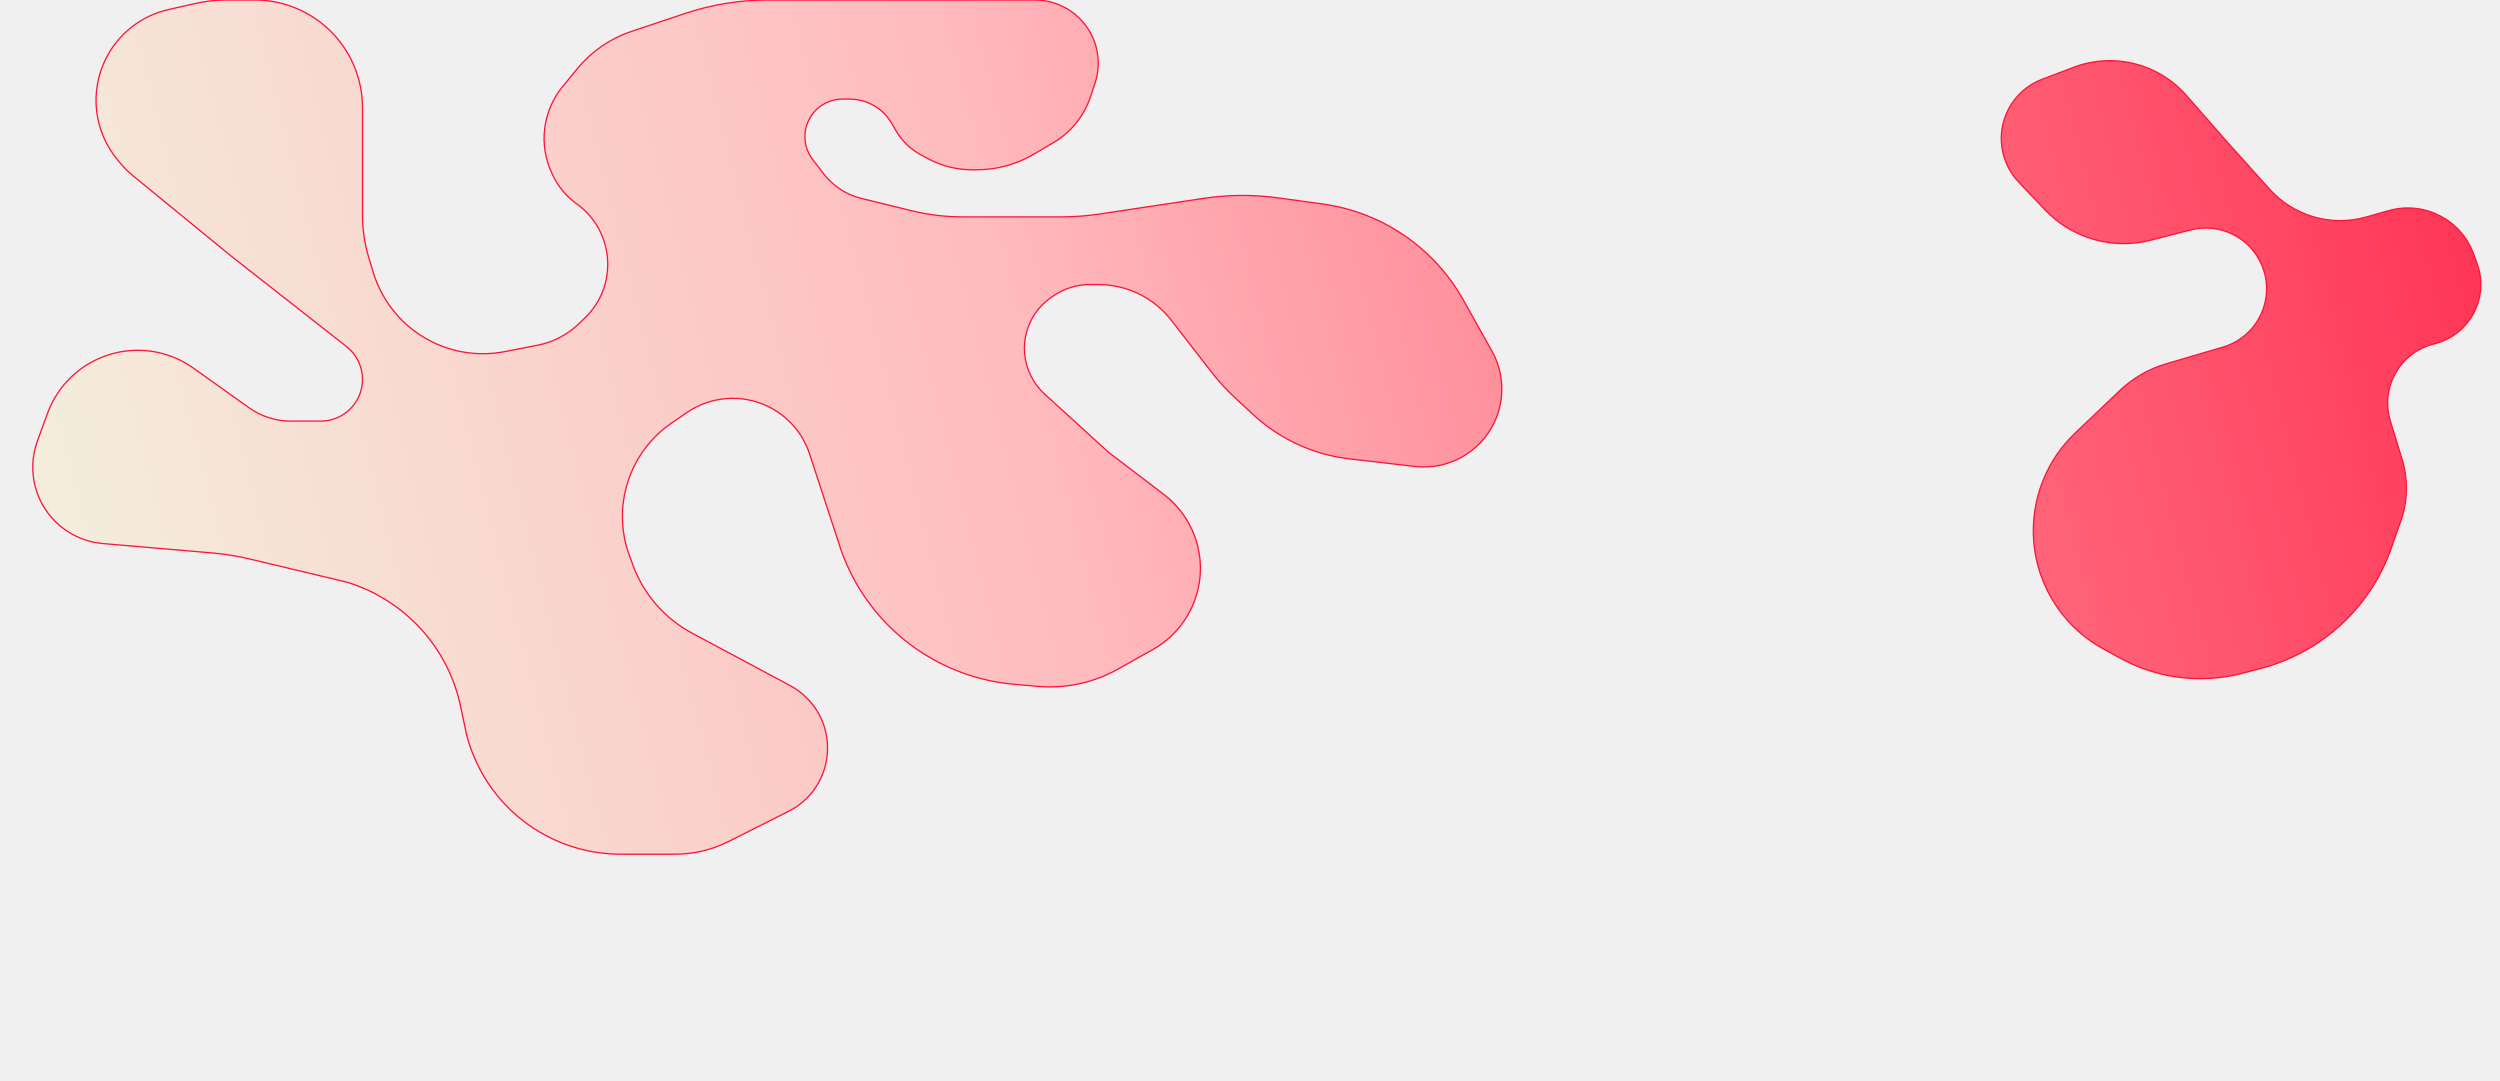
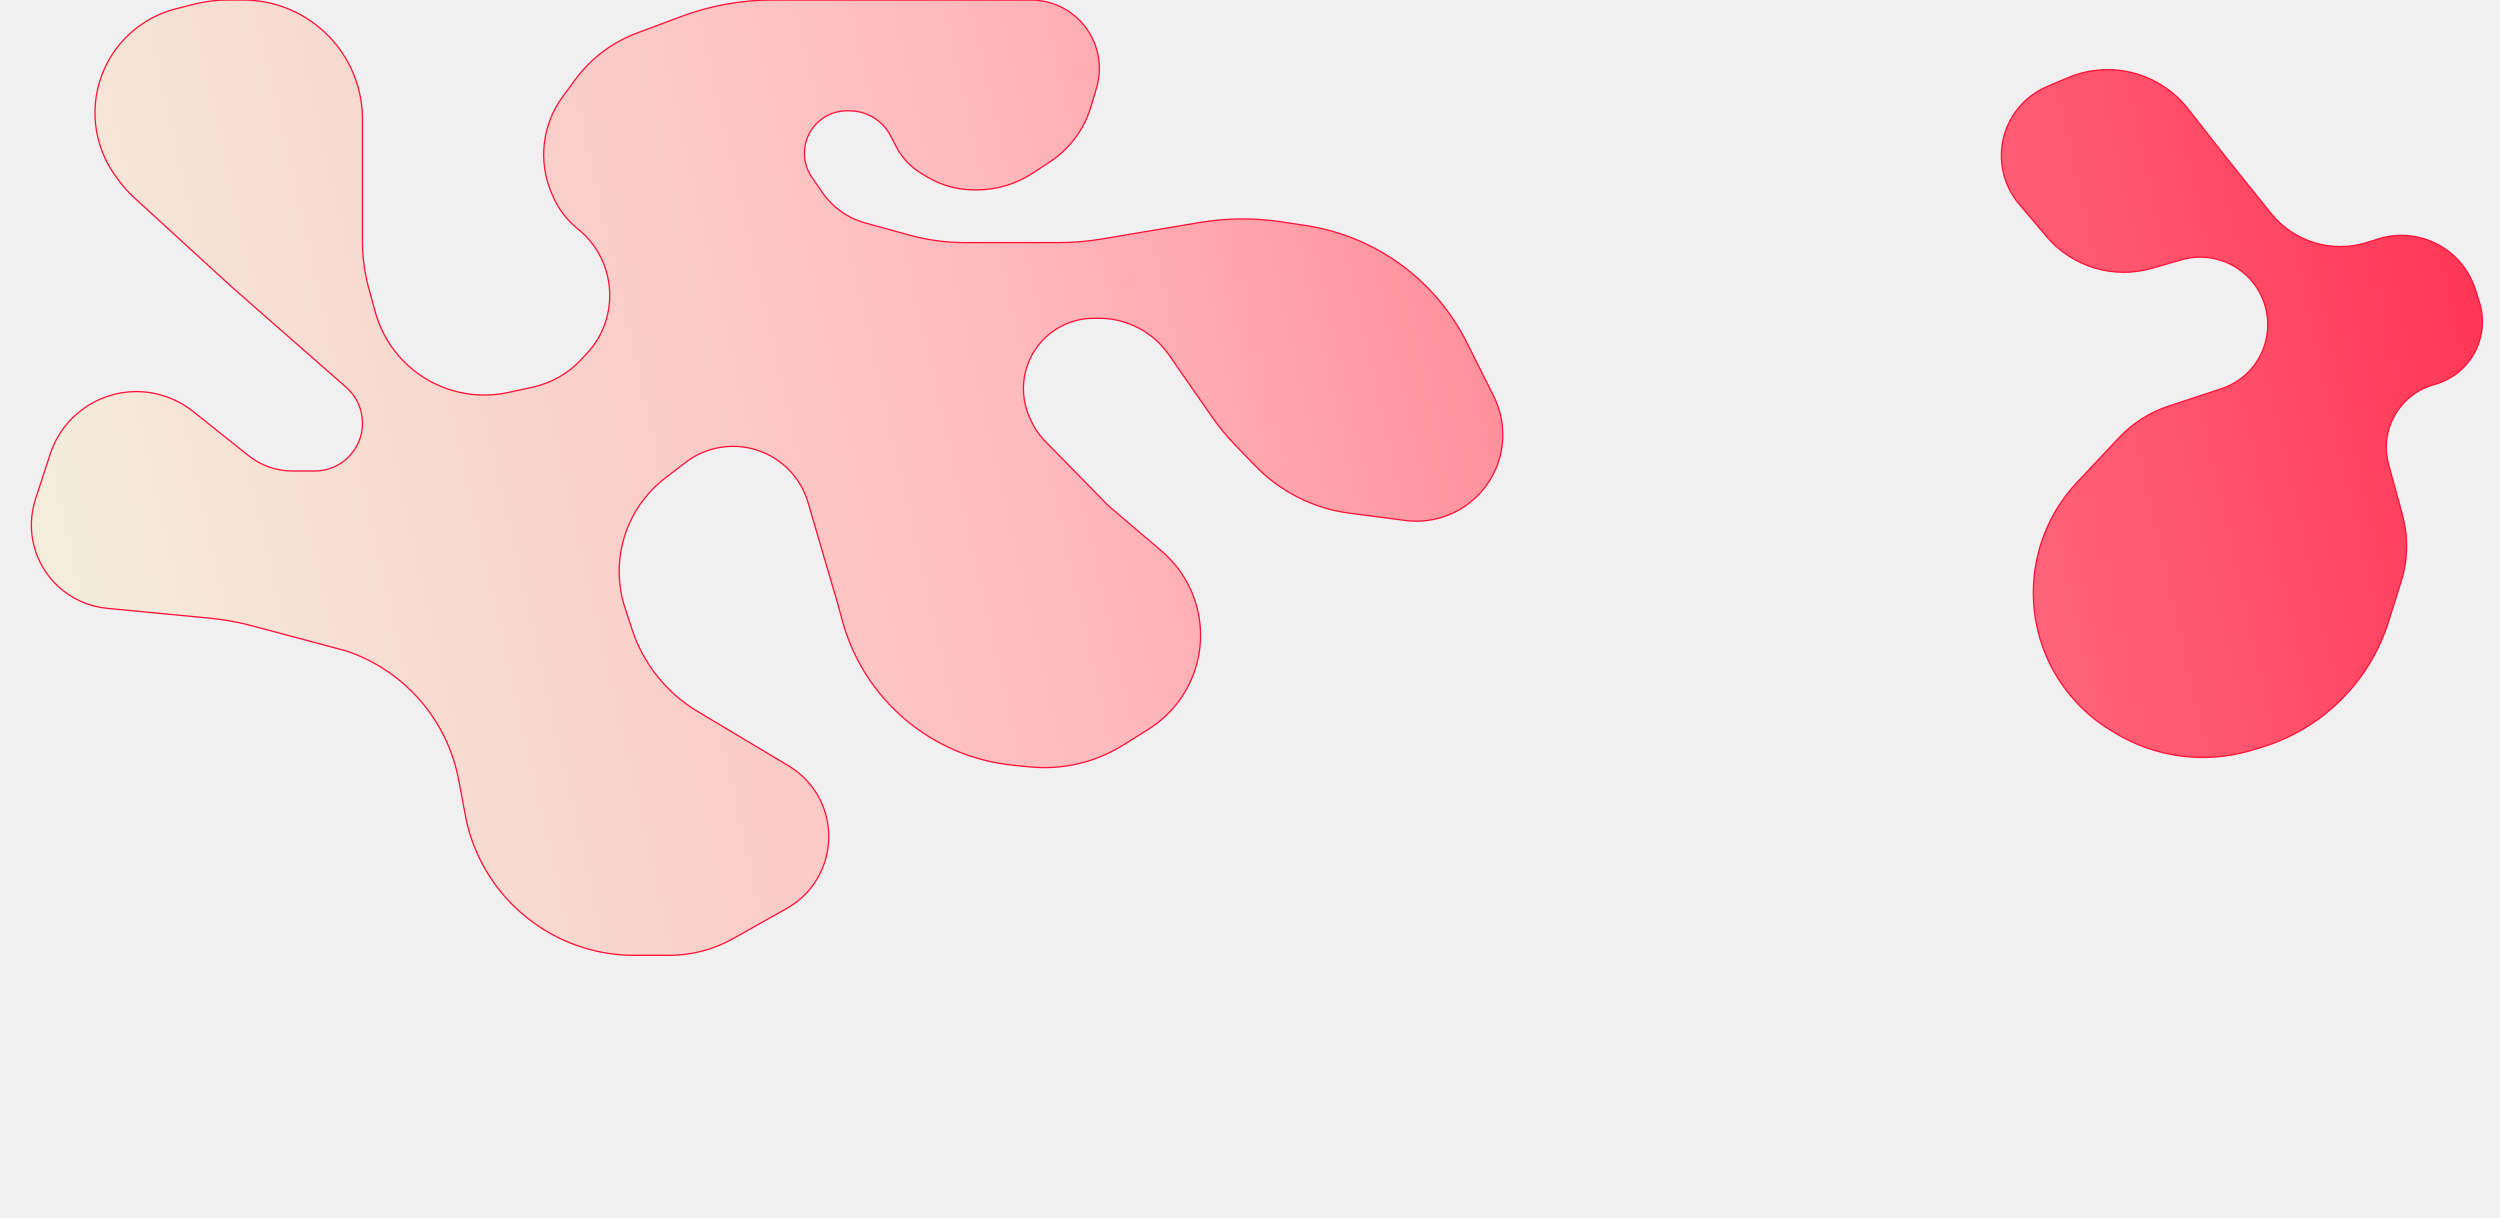
- <svg xmlns="http://www.w3.org/2000/svg" width="1920" height="830" viewBox="0 0 1920 830" fill="none">
+ <svg xmlns="http://www.w3.org/2000/svg" width="1920" height="935" viewBox="0 0 1920 935" fill="none">
  <g clip-path="url(#clip0_52_811)">
-     <path d="M195.649 0H173.933C165.902 0 157.896 0.894 150.063 2.664L129.46 7.322C108.613 12.034 90.97 25.828 81.365 44.921C68.663 70.171 72.034 100.536 89.965 122.386L91.763 124.577C94.936 128.444 98.484 131.987 102.355 135.155L177.548 196.696L266.13 266.158C273.876 272.232 278.4 281.528 278.4 291.371C278.4 309.067 264.055 323.412 246.359 323.412H223.287C211.824 323.412 200.646 319.838 191.31 313.187L148.55 282.725C142.092 278.125 134.935 274.596 127.354 272.274C89.858 260.789 49.931 280.655 36.475 317.49L28.721 338.716C20.213 362.005 27.238 388.129 46.279 404.011C55.52 411.719 66.904 416.404 78.893 417.434L162.73 424.635C172.595 425.482 182.383 427.061 192.014 429.358L266.108 447.029C310.557 460.457 344.149 497.051 353.732 542.485L358.244 563.879C371.953 618.063 420.707 656.017 476.598 656.017H518.586C532.798 656.017 546.813 652.69 559.509 646.303L605.582 623.123C639.063 606.279 645.901 561.427 618.961 535.37C615.332 531.861 611.233 528.873 606.781 526.493L531.522 486.26C510.492 475.017 494.329 456.436 486.107 434.052L483.358 426.568C469.661 389.279 482.982 347.449 515.72 324.947L527.502 316.849C545.796 304.275 569.406 302.411 589.447 311.957C604.802 319.272 616.489 332.559 621.784 348.722L643.779 415.852C662.077 476.459 715.38 519.857 778.438 525.49L796.71 527.122C818.283 529.049 839.933 524.397 858.811 513.78L885.465 498.789C916.155 481.528 929.704 444.488 917.396 411.498C912.674 398.84 904.46 387.779 893.709 379.598L851.463 347.453L802.24 302.588C797.849 298.585 794.248 293.794 791.625 288.462C781.254 267.383 787.862 241.888 807.168 228.501L808.755 227.4C817.074 221.631 826.957 218.54 837.081 218.54H843.643C865.488 218.54 886.106 228.639 899.496 245.899L930.045 285.276C935.856 292.766 942.275 299.765 949.237 306.2L962.566 318.521C982.905 337.322 1008.69 349.177 1036.2 352.376L1086.62 358.24C1112.08 361.2 1136.59 347.623 1147.59 324.474C1155.92 306.947 1155.23 286.469 1145.75 269.539L1123.79 230.33C1101.3 190.178 1061.28 162.898 1015.68 156.637L981.507 151.945C962.589 149.347 943.397 149.473 924.515 152.316L844.639 164.347C834.78 165.832 824.823 166.577 814.853 166.577H739.458C726.199 166.577 712.988 164.983 700.109 161.828L661.438 152.354C650.006 149.554 639.868 142.948 632.69 133.621L624.175 122.559C617.61 114.03 616.339 102.557 620.876 92.798C625.609 82.621 635.813 76.112 647.036 76.112H652.488C665.842 76.112 678.182 83.232 684.865 94.793L688.091 100.374C692.594 108.164 699.173 114.55 707.093 118.82L712.739 121.863C723.122 127.461 734.733 130.391 746.528 130.391H750.223C765.517 130.391 780.534 126.305 793.72 118.556L808.937 109.613C822.407 101.696 832.552 89.166 837.494 74.344L840.959 63.951C847.293 44.954 841.322 24.017 825.921 11.218C817.197 3.969 806.212 0 794.869 0H589.629C568.06 0 546.634 3.489 526.179 10.332L484.856 24.156C468.665 29.572 454.328 39.44 443.487 52.628L432.167 66.398C416.653 85.271 413.474 111.421 424.015 133.461L424.655 134.798C428.806 143.478 435.083 150.968 442.902 156.573C471.979 177.418 474.952 219.558 449.09 244.278L444.255 248.899C435.589 257.182 424.728 262.805 412.962 265.101L387.719 270.027C368.61 273.756 348.804 271.042 331.402 262.31C309.838 251.49 293.664 232.289 286.662 209.201L283.335 198.232C280.063 187.44 278.4 176.226 278.4 164.949V130.391V82.751C278.4 78.332 278.046 73.921 277.341 69.558C270.867 29.468 236.258 0 195.649 0Z" fill="url(#paint0_linear_52_811)" />
-     <path d="M1710.14 108.68L1742.94 145.204C1761.57 165.952 1790.39 174.283 1817.22 166.675L1834.5 161.774C1861.77 154.039 1890.37 168.778 1899.9 195.478L1902.53 202.837C1911.87 229.005 1896.49 257.501 1869.49 264.059C1843.32 270.417 1827.9 297.498 1835.78 323.253L1844.8 352.713C1849.55 368.205 1849.21 384.808 1843.83 400.091L1836.34 421.389C1820.46 466.54 1783.26 500.901 1736.99 513.152L1722.69 516.939C1690.83 525.375 1656.95 521.224 1628.07 505.349L1615.25 498.302C1582.15 480.109 1561.59 445.339 1561.59 407.573C1561.59 379.232 1573.21 352.13 1593.73 332.589L1628.05 299.919C1638.09 290.355 1650.28 283.324 1663.58 279.41L1707.24 266.567C1733.99 258.695 1747.92 229.263 1737.04 203.58C1728.03 182.31 1704.81 170.831 1682.44 176.581L1651.78 184.461C1622.41 192.011 1591.25 183.028 1570.4 160.999L1550.29 139.742C1544.49 133.614 1540.38 126.082 1538.38 117.887C1532.54 94.034 1545.4 69.571 1568.36 60.866L1592.69 51.644C1623.14 40.099 1657.57 48.683 1679.03 73.176L1710.14 108.68Z" fill="url(#paint1_linear_52_811)" />
-     <path d="M195.649 0H173.933C165.902 0 157.896 0.894 150.063 2.664L129.46 7.322C108.613 12.034 90.97 25.828 81.365 44.921C68.663 70.171 72.034 100.536 89.965 122.386L91.763 124.577C94.936 128.444 98.484 131.987 102.355 135.155L177.548 196.696L266.13 266.158C273.876 272.232 278.4 281.528 278.4 291.371C278.4 309.067 264.055 323.412 246.359 323.412H223.287C211.824 323.412 200.646 319.838 191.31 313.187L148.55 282.725C142.092 278.125 134.935 274.596 127.354 272.274C89.858 260.789 49.931 280.655 36.475 317.49L28.721 338.716C20.213 362.005 27.238 388.129 46.279 404.011C55.52 411.719 66.904 416.404 78.893 417.434L162.73 424.635C172.595 425.482 182.383 427.061 192.014 429.358L266.108 447.029C310.557 460.457 344.149 497.051 353.732 542.485L358.244 563.879C371.953 618.063 420.707 656.017 476.598 656.017H518.586C532.798 656.017 546.813 652.69 559.509 646.303L605.582 623.123C639.063 606.279 645.901 561.427 618.961 535.37C615.332 531.861 611.233 528.873 606.781 526.493L531.522 486.26C510.492 475.017 494.329 456.436 486.107 434.052L483.358 426.568C469.661 389.279 482.982 347.449 515.72 324.947L527.502 316.849C545.796 304.275 569.406 302.411 589.447 311.957C604.802 319.272 616.489 332.559 621.784 348.722L643.779 415.852C662.077 476.459 715.38 519.857 778.438 525.49L796.71 527.122C818.283 529.049 839.933 524.397 858.811 513.78L885.465 498.789C916.155 481.528 929.704 444.488 917.396 411.498C912.674 398.84 904.46 387.779 893.709 379.598L851.463 347.453L802.24 302.588C797.849 298.585 794.248 293.794 791.625 288.462C781.254 267.383 787.862 241.888 807.168 228.501L808.755 227.4C817.074 221.631 826.957 218.54 837.081 218.54H843.643C865.488 218.54 886.106 228.639 899.496 245.899L930.045 285.276C935.856 292.766 942.275 299.765 949.237 306.2L962.566 318.521C982.905 337.322 1008.69 349.177 1036.2 352.376L1086.62 358.24C1112.08 361.2 1136.59 347.623 1147.59 324.474C1155.92 306.947 1155.23 286.469 1145.75 269.539L1123.79 230.33C1101.3 190.178 1061.28 162.898 1015.68 156.637L981.507 151.945C962.589 149.347 943.397 149.473 924.515 152.316L844.639 164.347C834.78 165.832 824.823 166.577 814.853 166.577H739.458C726.199 166.577 712.988 164.983 700.109 161.828L661.438 152.354C650.006 149.554 639.868 142.948 632.69 133.621L624.175 122.559C617.61 114.03 616.339 102.557 620.876 92.798C625.609 82.621 635.813 76.112 647.036 76.112H652.488C665.842 76.112 678.182 83.232 684.865 94.793L688.091 100.374C692.594 108.164 699.173 114.55 707.093 118.82L712.739 121.863C723.122 127.461 734.733 130.391 746.528 130.391H750.223C765.517 130.391 780.534 126.305 793.72 118.556L808.937 109.613C822.407 101.696 832.552 89.166 837.494 74.344L840.959 63.951C847.293 44.954 841.322 24.017 825.921 11.218C817.197 3.969 806.212 0 794.869 0H589.629C568.06 0 546.634 3.489 526.179 10.332L484.856 24.156C468.665 29.572 454.328 39.44 443.487 52.628L432.167 66.398C416.653 85.271 413.474 111.421 424.015 133.461L424.655 134.798C428.806 143.478 435.083 150.968 442.902 156.573C471.979 177.418 474.952 219.558 449.09 244.278L444.255 248.899C435.589 257.182 424.728 262.805 412.962 265.101L387.719 270.027C368.61 273.756 348.804 271.042 331.402 262.31C309.838 251.49 293.664 232.289 286.662 209.201L283.335 198.232C280.063 187.44 278.4 176.226 278.4 164.949V130.391V82.751C278.4 78.332 278.046 73.921 277.341 69.558C270.867 29.468 236.258 0 195.649 0Z" stroke="#FF1139" />
-     <path d="M1710.14 108.68L1742.94 145.204C1761.57 165.952 1790.39 174.283 1817.22 166.675L1834.5 161.774C1861.77 154.039 1890.37 168.778 1899.9 195.478L1902.53 202.837C1911.87 229.005 1896.49 257.501 1869.49 264.059C1843.32 270.417 1827.9 297.498 1835.78 323.253L1844.8 352.713C1849.55 368.205 1849.21 384.808 1843.83 400.091L1836.34 421.389C1820.46 466.54 1783.26 500.901 1736.99 513.152L1722.69 516.939C1690.83 525.375 1656.95 521.224 1628.07 505.349L1615.25 498.302C1582.15 480.109 1561.59 445.339 1561.59 407.573C1561.59 379.232 1573.21 352.13 1593.73 332.589L1628.05 299.919C1638.09 290.355 1650.28 283.324 1663.58 279.41L1707.24 266.567C1733.99 258.695 1747.92 229.263 1737.04 203.58C1728.03 182.31 1704.81 170.831 1682.44 176.581L1651.78 184.461C1622.41 192.011 1591.25 183.028 1570.4 160.999L1550.29 139.742C1544.49 133.614 1540.38 126.082 1538.38 117.887C1532.54 94.034 1545.4 69.571 1568.36 60.866L1592.69 51.644C1623.14 40.099 1657.57 48.683 1679.03 73.176L1710.14 108.68Z" stroke="#FF1139" />
+     <path d="M186.686 0H174.951C166.25 0 157.583 1.079 149.148 3.211L135.167 6.746C110.763 12.916 90.515 29.898 80.189 52.855C68.006 79.943 71.336 111.492 88.907 135.439L91.319 138.725C94.787 143.453 98.713 147.828 103.038 151.787L177.548 219.991L265.911 297.488C273.848 304.449 278.4 314.494 278.4 325.052C278.4 345.3 261.985 361.715 241.737 361.715H224.508C212.307 361.715 200.467 357.575 190.925 349.972L148.237 315.96C141.992 310.984 134.939 307.118 127.385 304.53C90.588 291.925 50.592 311.868 38.516 348.842L27.267 383.282C19.505 407.048 26.233 433.159 44.515 450.214C54.864 459.869 68.112 465.836 82.201 467.19L161.095 474.768C172.045 475.82 182.889 477.774 193.518 480.609L266.108 499.972C310.635 515.016 343.582 552.911 352.291 599.096L358.244 630.661C371.877 690.923 425.425 733.711 487.211 733.711H513.858C531.128 733.711 548.107 729.262 563.158 720.793L604.233 697.68C639.864 677.631 647.426 629.568 619.673 599.546C615.573 595.111 610.86 591.285 605.676 588.186L535.698 546.345C511.948 532.145 494.118 509.853 485.484 483.563L480.066 467.065C468.091 430.603 480.438 390.554 510.864 367.164L526.39 355.228C545.068 340.871 570.416 338.764 591.207 349.842C605.459 357.435 616.05 370.449 620.59 385.946L643.779 465.103L646.822 476.377C663.224 537.133 715.463 581.433 778.082 587.689L790.882 588.968C816.124 591.49 841.488 585.525 862.961 572.018L882.299 559.854C915.452 538.999 930.057 498.187 917.663 461.033C912.759 446.332 903.929 433.252 892.127 423.208L851.463 388.602L802.854 339.05C798.054 334.157 794.18 328.434 791.42 322.16L790.567 320.221C780.584 297.528 787.323 270.953 806.914 255.759C816.39 248.411 828.04 244.422 840.031 244.422H843.969C865.454 244.422 885.575 254.953 897.821 272.607L930.64 319.919C936.055 327.726 942.096 335.081 948.703 341.911L963.94 357.665C983.314 377.695 1008.91 390.56 1036.55 394.154L1079.28 399.712C1108.79 403.55 1137.24 387.262 1148.88 359.871C1156.49 341.967 1155.85 321.626 1147.14 304.233L1126.5 263.03C1102.4 214.904 1056.46 181.451 1003.26 173.281L984.811 170.447C963.729 167.21 942.265 167.366 921.232 170.909L846.324 183.527C835.347 185.376 824.234 186.305 813.102 186.305H740.623C726.602 186.305 712.645 184.428 699.122 180.723L664.476 171.231C651.11 167.569 639.469 159.298 631.613 147.882L623.538 136.149C617.274 127.047 616.053 115.39 620.294 105.188C625.344 93.041 637.207 85.126 650.362 85.126H652.39C665.704 85.126 677.905 92.555 684.018 104.382L688.346 112.755C692.683 121.146 699.261 128.17 707.35 133.047L711.907 135.794C722.8 142.363 735.28 145.834 748 145.834H750.247C765.47 145.834 780.36 141.378 793.08 133.017L806.415 124.252C821.537 114.312 832.664 99.352 837.834 82.009L842.137 67.574C847.848 48.414 842.194 27.672 827.55 14.061C817.826 5.023 805.043 0 791.768 0H593.253C569.321 0 545.583 4.295 523.168 12.682L488.989 25.47C470.125 32.528 453.725 44.93 441.796 61.16L432.123 74.321C416.391 95.725 413.146 123.851 423.591 148.275L424.538 150.489C428.769 160.384 435.375 169.082 443.771 175.813C473.499 199.648 476.655 243.741 450.625 271.567L446.186 276.313C436.285 286.897 423.399 294.22 409.24 297.31L390.518 301.397C369.727 305.934 347.994 302.688 329.437 292.273C309.091 280.854 294.189 261.735 288.083 239.217L283.032 220.59C279.957 209.251 278.4 197.554 278.4 185.805V145.834V91.713C278.4 87.328 278.085 82.948 277.458 78.607C270.943 33.486 232.275 0 186.686 0Z" fill="url(#paint0_linear_52_811)" />
+     <path d="M1710.14 121.551L1744.09 163.829C1761.74 185.821 1791.1 194.698 1817.99 186.171L1826.23 183.557C1857.58 173.612 1891.06 190.933 1901.06 222.269L1904.12 231.849C1912.78 258.973 1897.07 287.84 1869.59 295.305C1842.91 302.555 1827.17 330.091 1834.48 356.764L1845.1 395.588C1849.68 412.282 1849.35 429.939 1844.15 446.451L1834.43 477.381C1819.76 524.043 1782.83 560.351 1735.93 574.24L1728.74 576.37C1693.3 586.864 1655.08 581.802 1623.59 562.446L1620.5 560.543C1583.89 538.038 1561.59 498.148 1561.59 455.178C1561.59 423.718 1573.58 393.439 1595.12 370.506L1627.22 336.326C1637.79 325.064 1651.02 316.633 1665.7 311.804L1706 298.543C1734.05 289.315 1748.73 258.558 1738.27 230.947C1728.72 205.721 1701.41 192.041 1675.48 199.494L1652.53 206.092C1623.11 214.55 1591.46 204.957 1571.69 181.586L1550.68 156.76C1544.61 149.585 1540.39 141.034 1538.38 131.852C1532.45 104.758 1546.65 77.281 1572.19 66.454L1588.05 59.729C1620.67 45.897 1658.52 55.663 1680.37 83.555L1710.14 121.551Z" fill="url(#paint1_linear_52_811)" />
+     <path d="M186.686 0H174.951C166.25 0 157.583 1.079 149.148 3.211L135.167 6.746C110.763 12.916 90.515 29.898 80.189 52.855C68.006 79.943 71.336 111.492 88.907 135.439L91.319 138.725C94.787 143.453 98.713 147.828 103.038 151.787L177.548 219.991L265.911 297.488C273.848 304.449 278.4 314.494 278.4 325.052C278.4 345.3 261.985 361.715 241.737 361.715H224.508C212.307 361.715 200.467 357.575 190.925 349.972L148.237 315.96C141.992 310.984 134.939 307.118 127.385 304.53C90.588 291.925 50.592 311.868 38.516 348.842L27.267 383.282C19.505 407.048 26.233 433.159 44.515 450.214C54.864 459.869 68.112 465.836 82.201 467.19L161.095 474.768C172.045 475.82 182.889 477.774 193.518 480.609L266.108 499.972C310.635 515.016 343.582 552.911 352.291 599.096L358.244 630.661C371.877 690.923 425.425 733.711 487.211 733.711H513.858C531.128 733.711 548.107 729.262 563.158 720.793L604.233 697.68C639.864 677.631 647.426 629.568 619.673 599.546C615.573 595.111 610.86 591.285 605.676 588.186L535.698 546.345C511.948 532.145 494.118 509.853 485.484 483.563L480.066 467.065C468.091 430.603 480.438 390.554 510.864 367.164L526.39 355.228C545.068 340.871 570.416 338.764 591.207 349.842C605.459 357.435 616.05 370.449 620.59 385.946L643.779 465.103L646.822 476.377C663.224 537.133 715.463 581.433 778.082 587.689L790.882 588.968C816.124 591.49 841.488 585.525 862.961 572.018L882.299 559.854C915.452 538.999 930.057 498.187 917.663 461.033C912.759 446.332 903.929 433.252 892.127 423.208L851.463 388.602L802.854 339.05C798.054 334.157 794.18 328.434 791.42 322.16L790.567 320.221C780.584 297.528 787.323 270.953 806.914 255.759C816.39 248.411 828.04 244.422 840.031 244.422H843.969C865.454 244.422 885.575 254.953 897.821 272.607L930.64 319.919C936.055 327.726 942.096 335.081 948.703 341.911L963.94 357.665C983.314 377.695 1008.91 390.56 1036.55 394.154L1079.28 399.712C1108.79 403.55 1137.24 387.262 1148.88 359.871C1156.49 341.967 1155.85 321.626 1147.14 304.233L1126.5 263.03C1102.4 214.904 1056.46 181.451 1003.26 173.281L984.811 170.447C963.729 167.21 942.265 167.366 921.232 170.909L846.324 183.527C835.347 185.376 824.234 186.305 813.102 186.305H740.623C726.602 186.305 712.645 184.428 699.122 180.723L664.476 171.231C651.11 167.569 639.469 159.298 631.613 147.882L623.538 136.149C617.274 127.047 616.053 115.39 620.294 105.188C625.344 93.041 637.207 85.126 650.362 85.126H652.39C665.704 85.126 677.905 92.555 684.018 104.382L688.346 112.755C692.683 121.146 699.261 128.17 707.35 133.047L711.907 135.794C722.8 142.363 735.28 145.834 748 145.834H750.247C765.47 145.834 780.36 141.378 793.08 133.017L806.415 124.252C821.537 114.312 832.664 99.352 837.834 82.009L842.137 67.574C847.848 48.414 842.194 27.672 827.55 14.061C817.826 5.023 805.043 0 791.768 0H593.253C569.321 0 545.583 4.295 523.168 12.682L488.989 25.47C470.125 32.528 453.725 44.93 441.796 61.16L432.123 74.321C416.391 95.725 413.146 123.851 423.591 148.275L424.538 150.489C428.769 160.384 435.375 169.082 443.771 175.813C473.499 199.648 476.655 243.741 450.625 271.567L446.186 276.313C436.285 286.897 423.399 294.22 409.24 297.31L390.518 301.397C369.727 305.934 347.994 302.688 329.437 292.273C309.091 280.854 294.189 261.735 288.083 239.217L283.032 220.59C279.957 209.251 278.4 197.554 278.4 185.805V145.834V91.713C278.4 87.328 278.085 82.948 277.458 78.607C270.943 33.486 232.275 0 186.686 0Z" stroke="#FF1139" />
+     <path d="M1710.14 121.551L1744.09 163.829C1761.74 185.821 1791.1 194.698 1817.99 186.171L1826.23 183.557C1857.58 173.612 1891.06 190.933 1901.06 222.269L1904.12 231.849C1912.78 258.973 1897.07 287.84 1869.59 295.305C1842.91 302.555 1827.17 330.091 1834.48 356.764L1845.1 395.588C1849.68 412.282 1849.35 429.939 1844.15 446.451L1834.43 477.381C1819.76 524.043 1782.83 560.351 1735.93 574.24L1728.74 576.37C1693.3 586.864 1655.08 581.802 1623.59 562.446L1620.5 560.543C1583.89 538.038 1561.59 498.148 1561.59 455.178C1561.59 423.718 1573.58 393.439 1595.12 370.506L1627.22 336.326C1637.79 325.064 1651.02 316.633 1665.7 311.804L1706 298.543C1734.05 289.315 1748.73 258.558 1738.27 230.947C1728.72 205.721 1701.41 192.041 1675.48 199.494L1652.53 206.092C1623.11 214.55 1591.46 204.957 1571.69 181.586L1550.68 156.76C1544.61 149.585 1540.39 141.034 1538.38 131.852C1532.45 104.758 1546.65 77.281 1572.19 66.454L1588.05 59.729C1620.67 45.897 1658.52 55.663 1680.37 83.555L1710.14 121.551Z" stroke="#FF1139" />
  </g>
  <defs>
-     <linearGradient id="paint0_linear_52_811" x1="2178.48" y1="32.773" x2="56.934" y2="569.622" gradientUnits="userSpaceOnUse">
+     <linearGradient id="paint0_linear_52_811" x1="2178.48" y1="36.655" x2="31.014" y2="522.52" gradientUnits="userSpaceOnUse">
      <stop stop-color="#FF1139" />
      <stop offset="0.642" stop-color="#FFBABD" />
      <stop offset="0.982" stop-color="#F4EDDB" />
    </linearGradient>
-     <linearGradient id="paint1_linear_52_811" x1="2178.48" y1="32.773" x2="56.934" y2="569.622" gradientUnits="userSpaceOnUse">
+     <linearGradient id="paint1_linear_52_811" x1="2178.48" y1="36.655" x2="31.014" y2="522.52" gradientUnits="userSpaceOnUse">
      <stop stop-color="#FF1139" />
      <stop offset="0.642" stop-color="#FFBABD" />
      <stop offset="0.982" stop-color="#F4EDDB" />
    </linearGradient>
    <clipPath id="clip0_52_811">
-       <rect width="1920" height="830" fill="white" />
+       <rect width="1920" height="935" fill="white" />
    </clipPath>
  </defs>
</svg>
